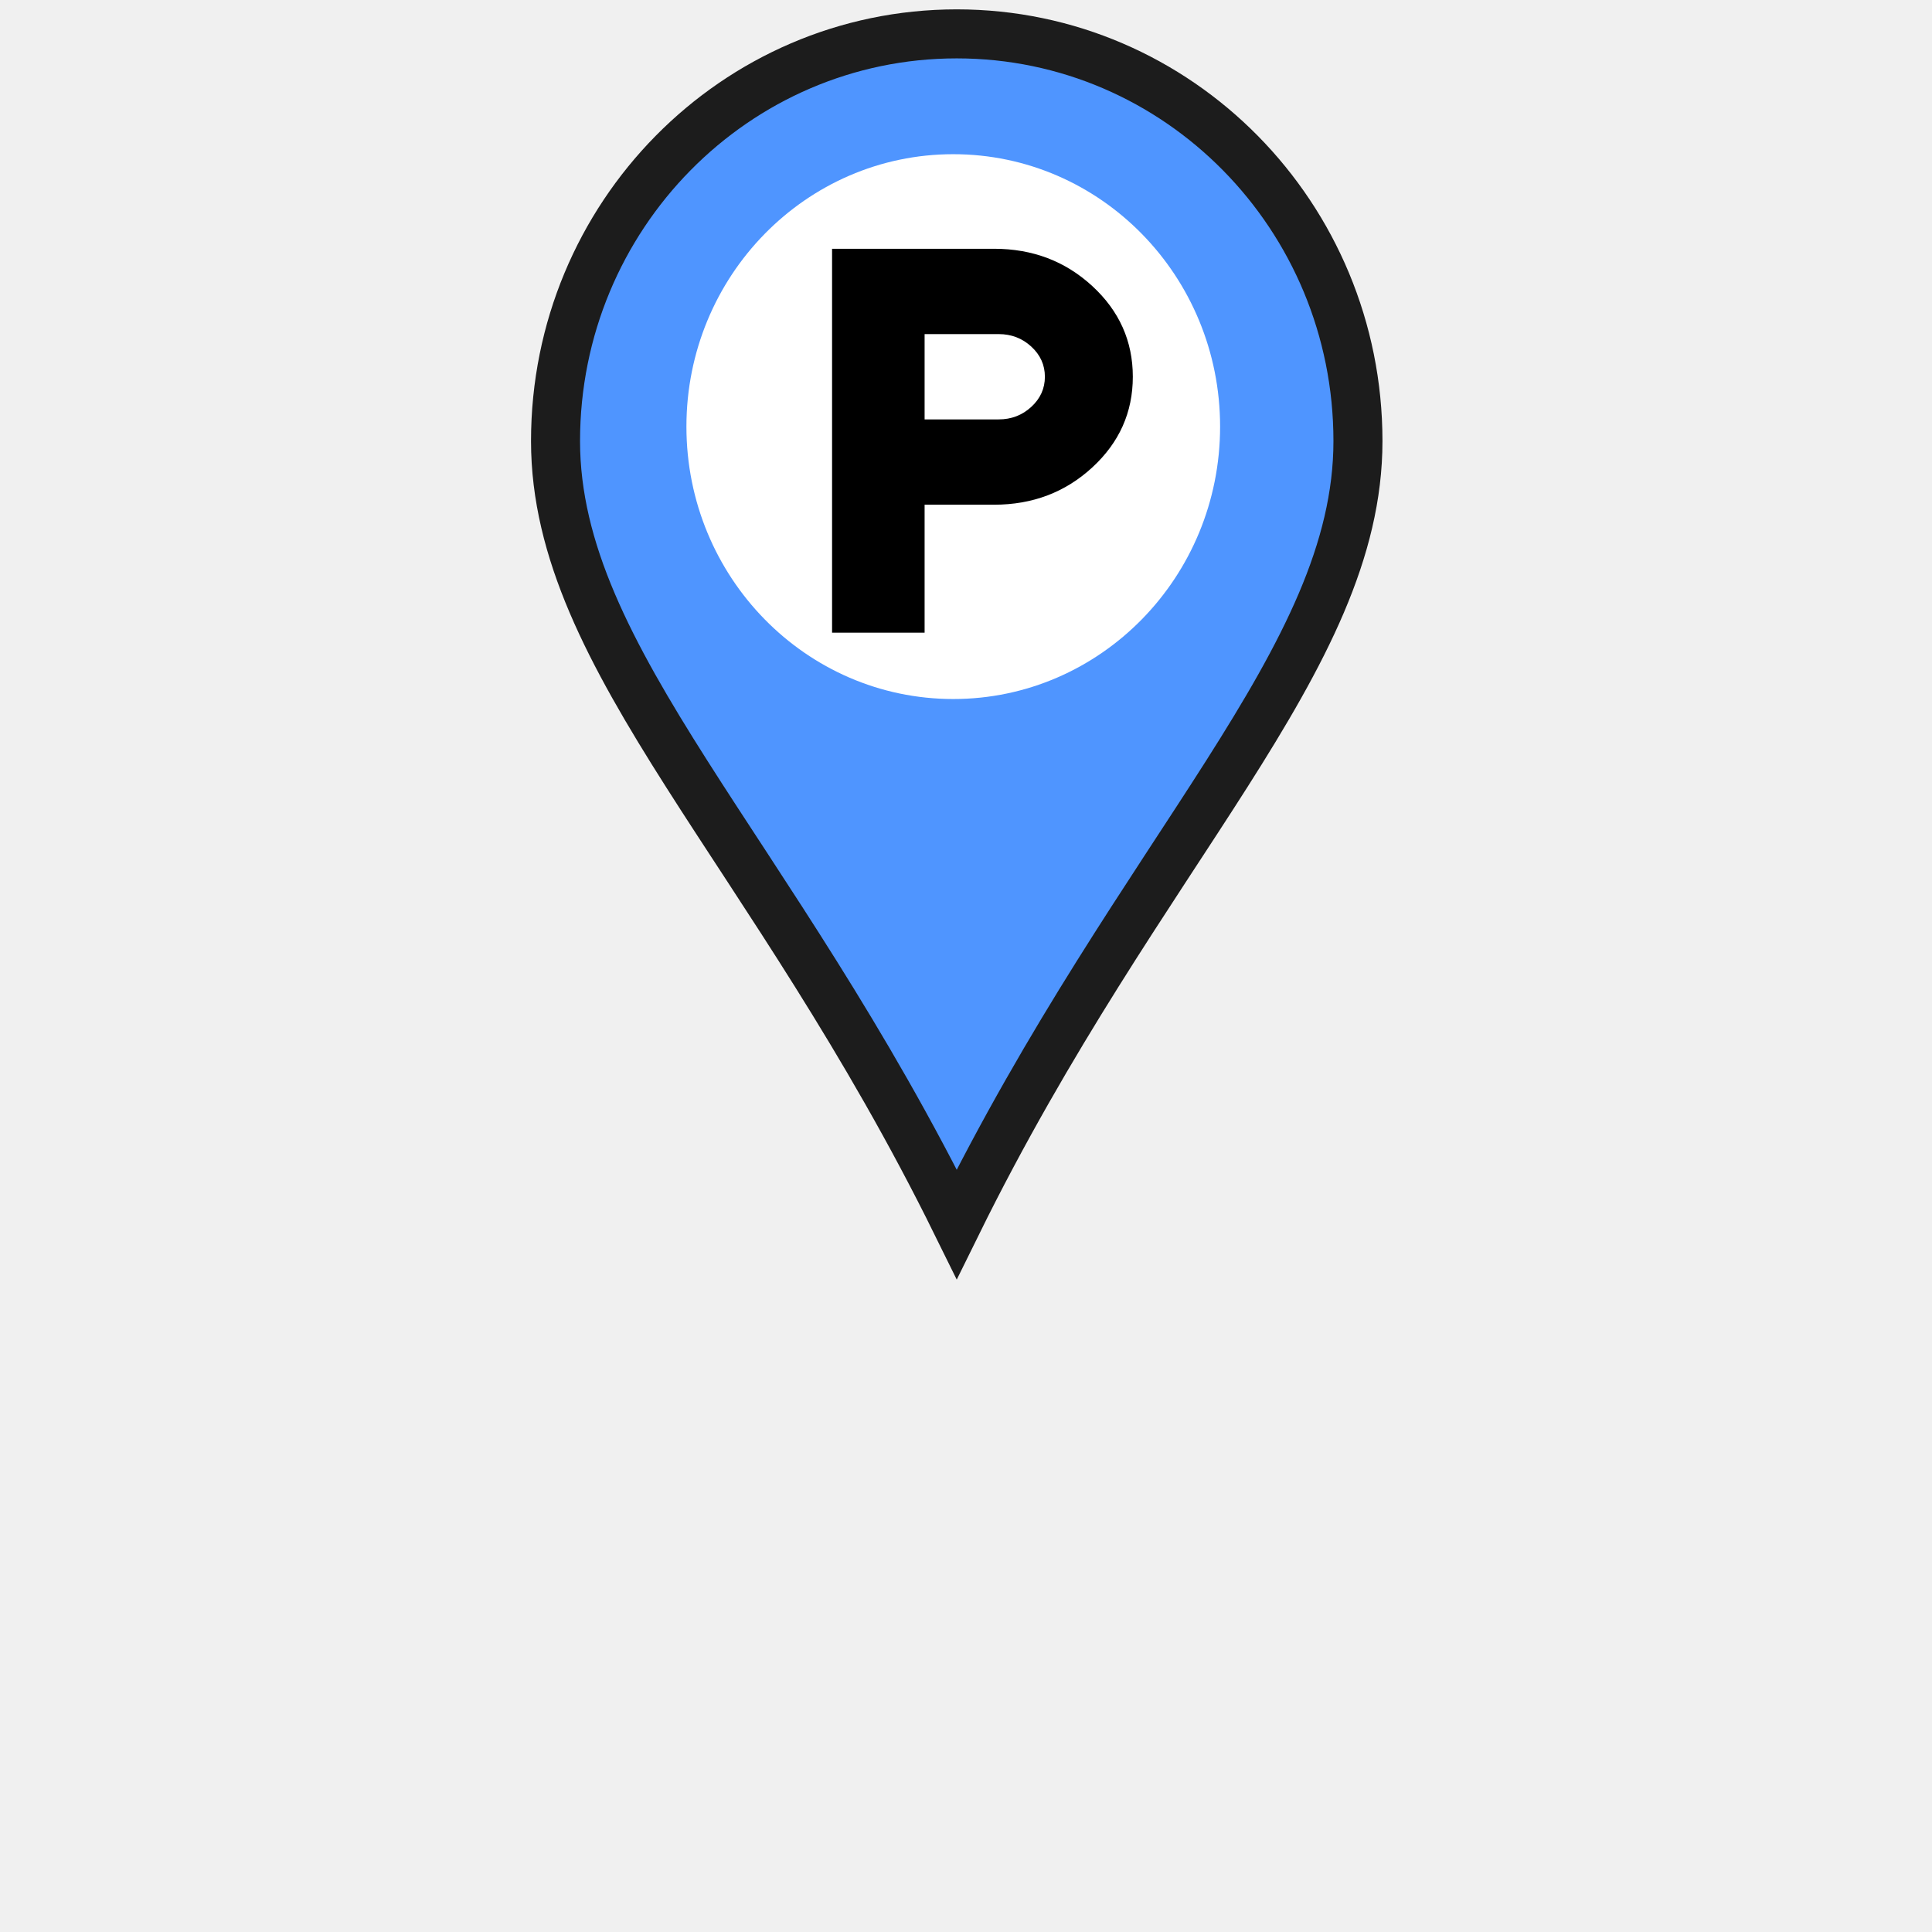
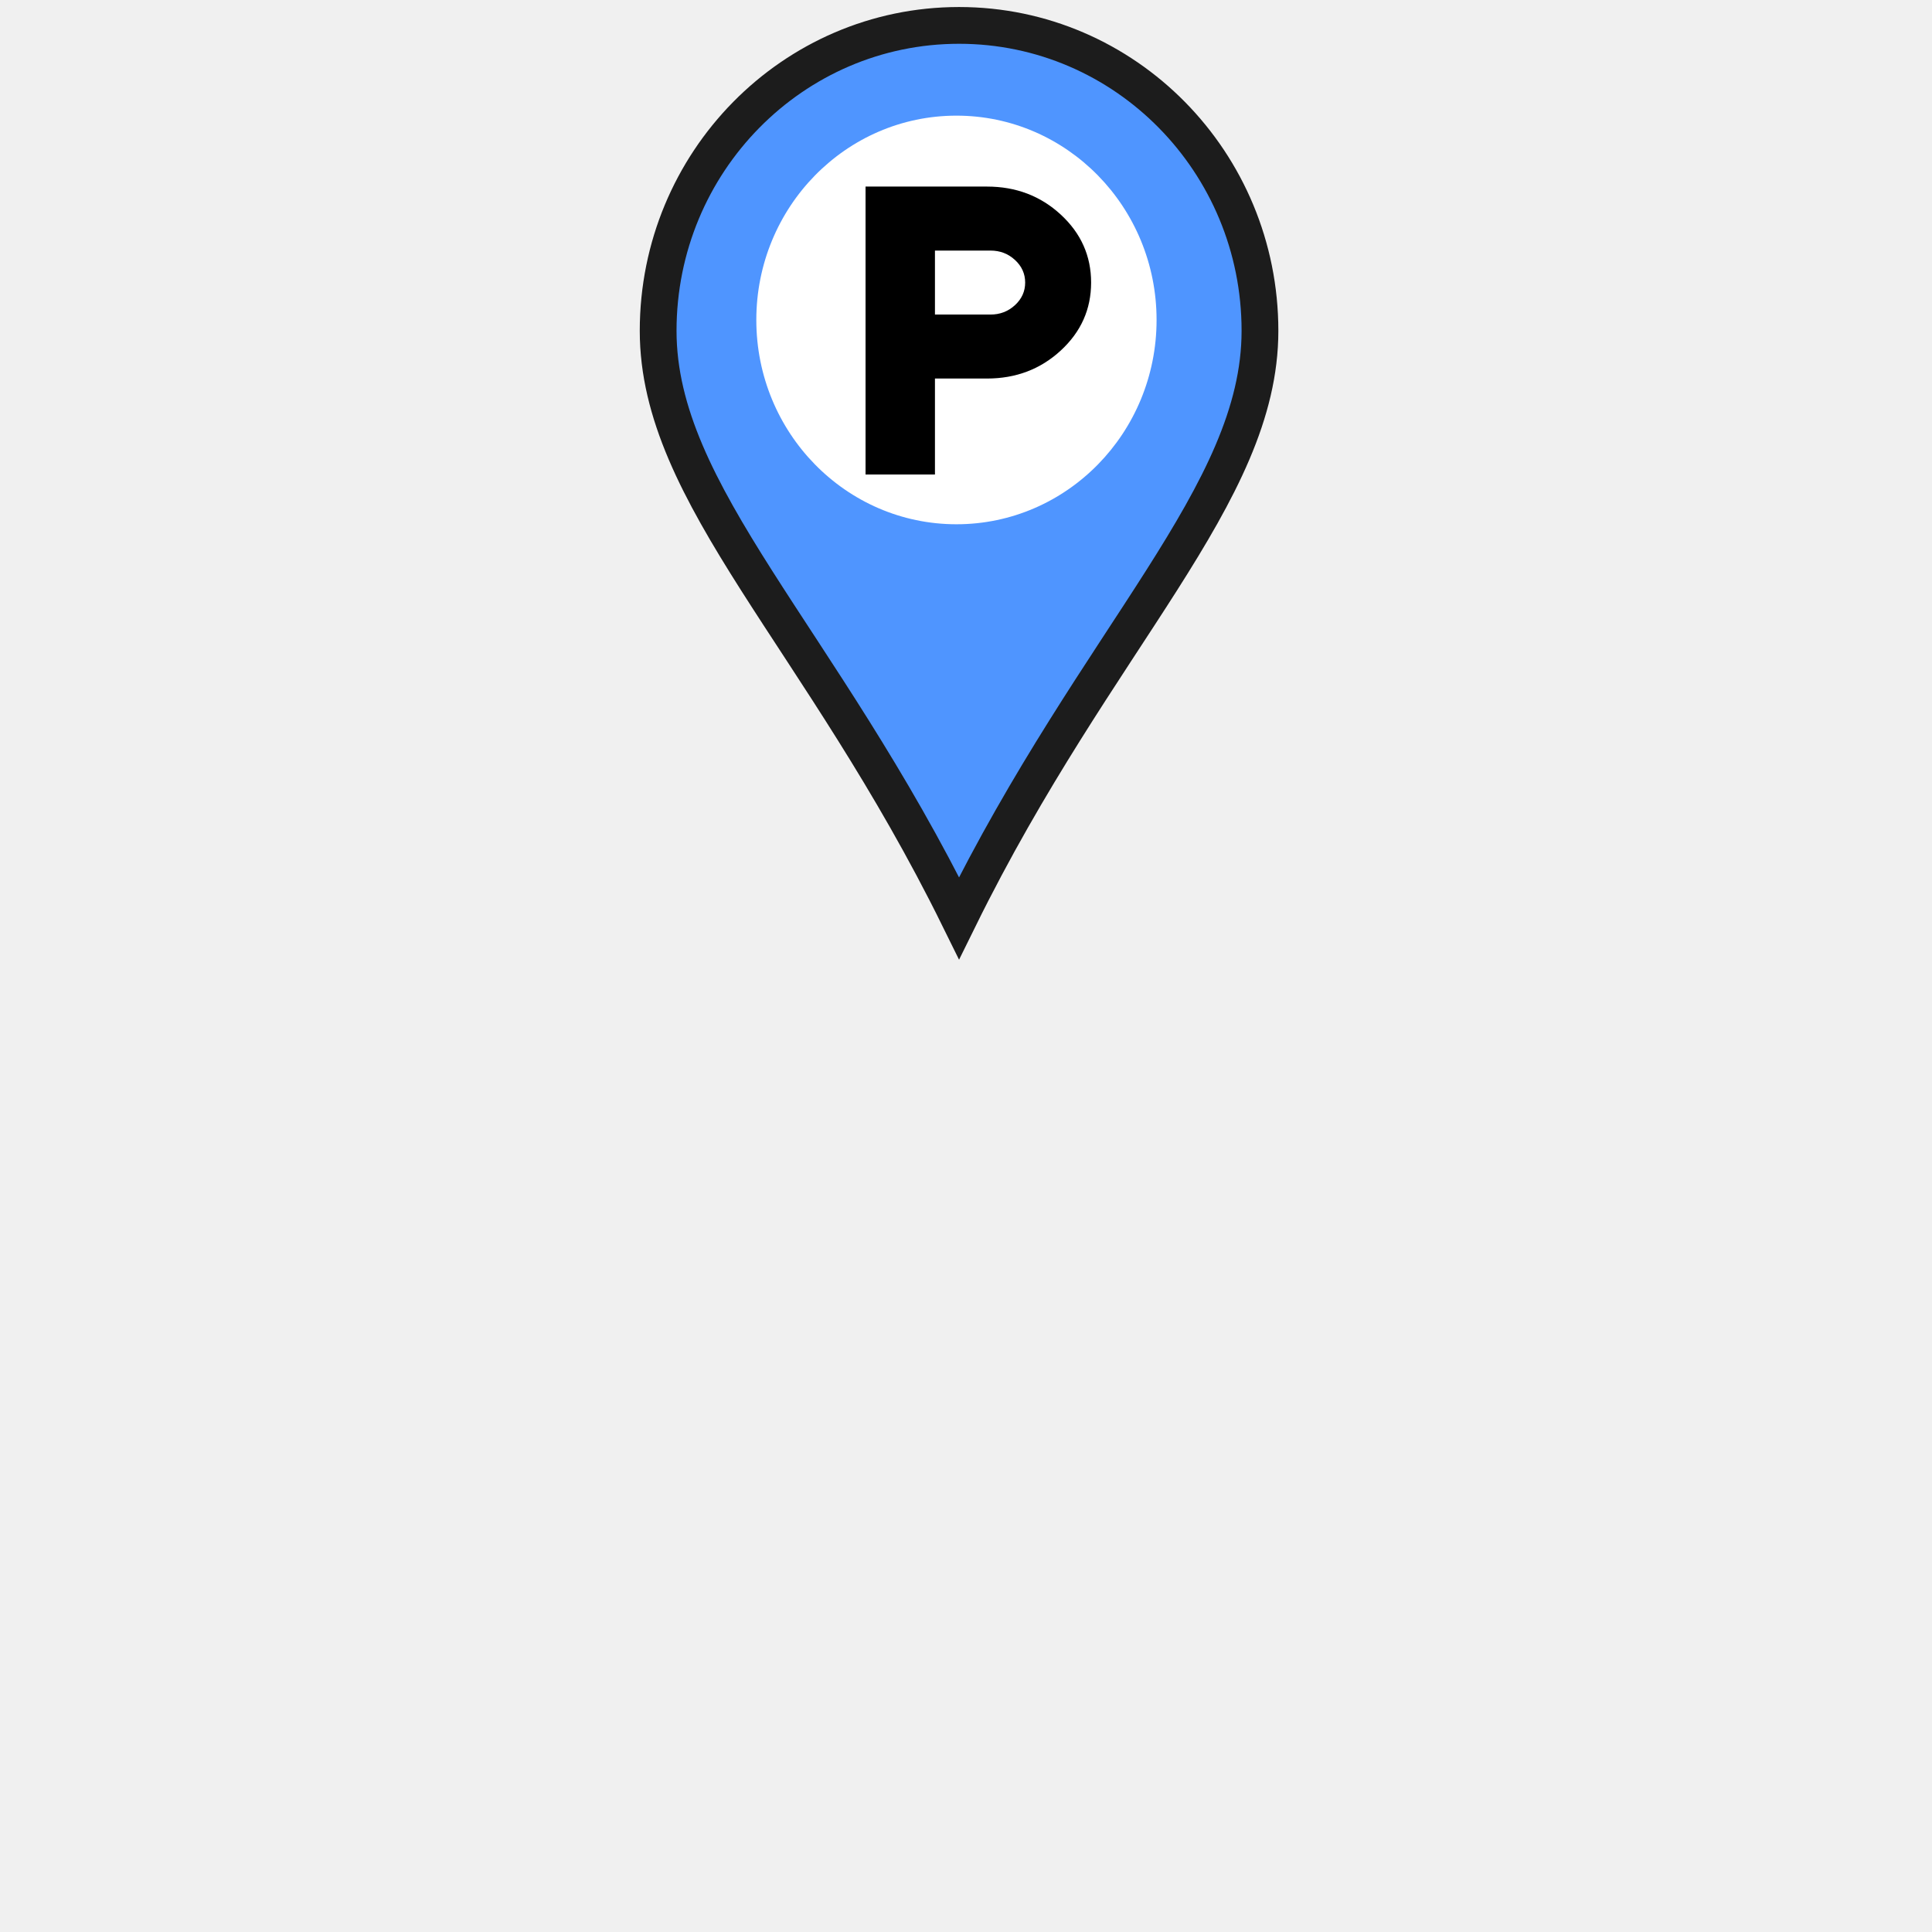
- <svg xmlns="http://www.w3.org/2000/svg" width="64" height="64" viewBox="0 -32 64 96">
-   <g transform="translate(0,-32)">
-     <path d="m 31.54,1.683 c -11.01,0 -19.936,9.059 -19.936,20.233 0,10.895 10.735,20.233 19.936,38.911 9.201,-18.677 19.936,-28.016 19.936,-38.911 0,-11.175 -8.926,-20.233 -19.936,-20.233 z" fill="#4F95FF" stroke="#1c1c1c" stroke-width="2.436" />
-     <ellipse cx="31.367" cy="21.198" fill="#ffffff" rx="13.259" ry="13.536" />
-     <path d="M 25.345,31.438 V 12.361 h 8.047 c 1.916,0 3.544,0.618 4.885,1.855 1.341,1.236 2.012,2.738 2.012,4.504 0,1.766 -0.67,3.268 -2.012,4.504 -1.341,1.237 -2.97,1.855 -4.885,1.855 H 29.943 v 6.359 z M 29.943,20.84 h 3.678 c 0.632,0 1.173,-0.208 1.624,-0.623 0.45,-0.415 0.675,-0.914 0.675,-1.497 0,-0.583 -0.225,-1.082 -0.675,-1.497 C 34.795,16.808 34.254,16.601 33.622,16.601 H 29.943 Z" fill="#000000" style="stroke-width:10" />
+ <svg xmlns="http://www.w3.org/2000/svg" width="64" height="64" viewBox="0 -32 64 128" version="1.1" id="svg2">
+   <defs id="defs2" />
+   <g transform="translate(0,-32)" id="g2">
+     <path d="m 31.54,1.683 c -11.01,0 -19.936,9.059 -19.936,20.233 0,10.895 10.735,20.233 19.936,38.911 9.201,-18.677 19.936,-28.016 19.936,-38.911 0,-11.175 -8.926,-20.233 -19.936,-20.233 z" fill="#4F95FF" stroke="#1c1c1c" stroke-width="2.436" id="path1" />
+     <ellipse cx="31.367" cy="21.198" fill="#ffffff" rx="13.259" ry="13.536" id="ellipse1" />
+     <path d="M 25.345,31.438 V 12.361 h 8.047 c 1.916,0 3.544,0.618 4.885,1.855 1.341,1.236 2.012,2.738 2.012,4.504 0,1.766 -0.67,3.268 -2.012,4.504 -1.341,1.237 -2.97,1.855 -4.885,1.855 H 29.943 v 6.359 z M 29.943,20.84 h 3.678 c 0.632,0 1.173,-0.208 1.624,-0.623 0.45,-0.415 0.675,-0.914 0.675,-1.497 0,-0.583 -0.225,-1.082 -0.675,-1.497 C 34.795,16.808 34.254,16.601 33.622,16.601 H 29.943 Z" fill="#000000" style="stroke-width:10" id="path2" />
  </g>
</svg>
